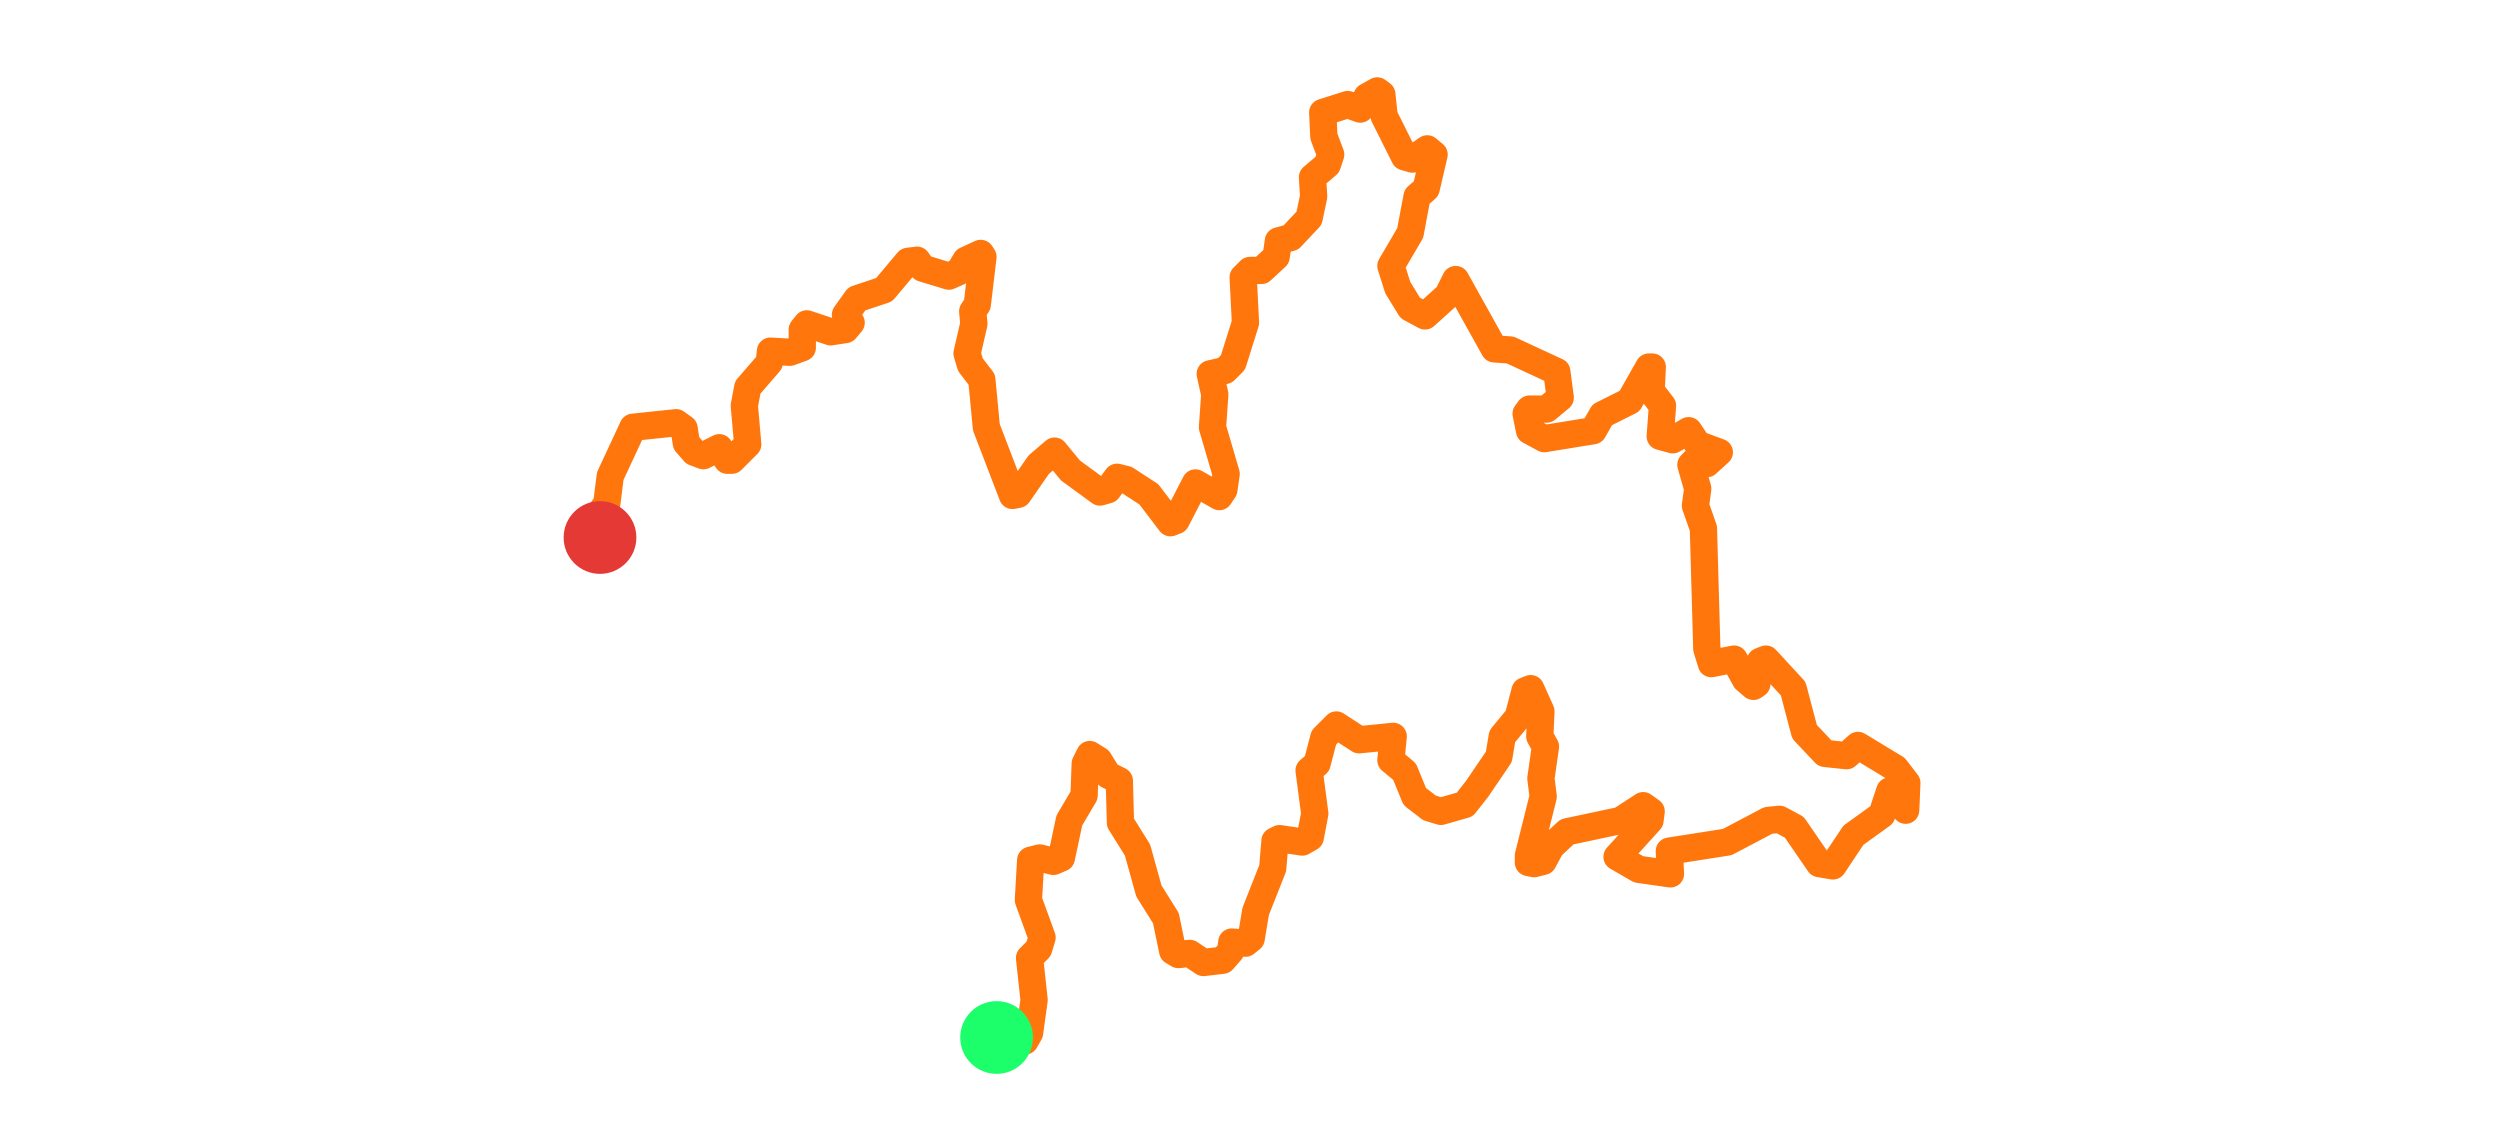
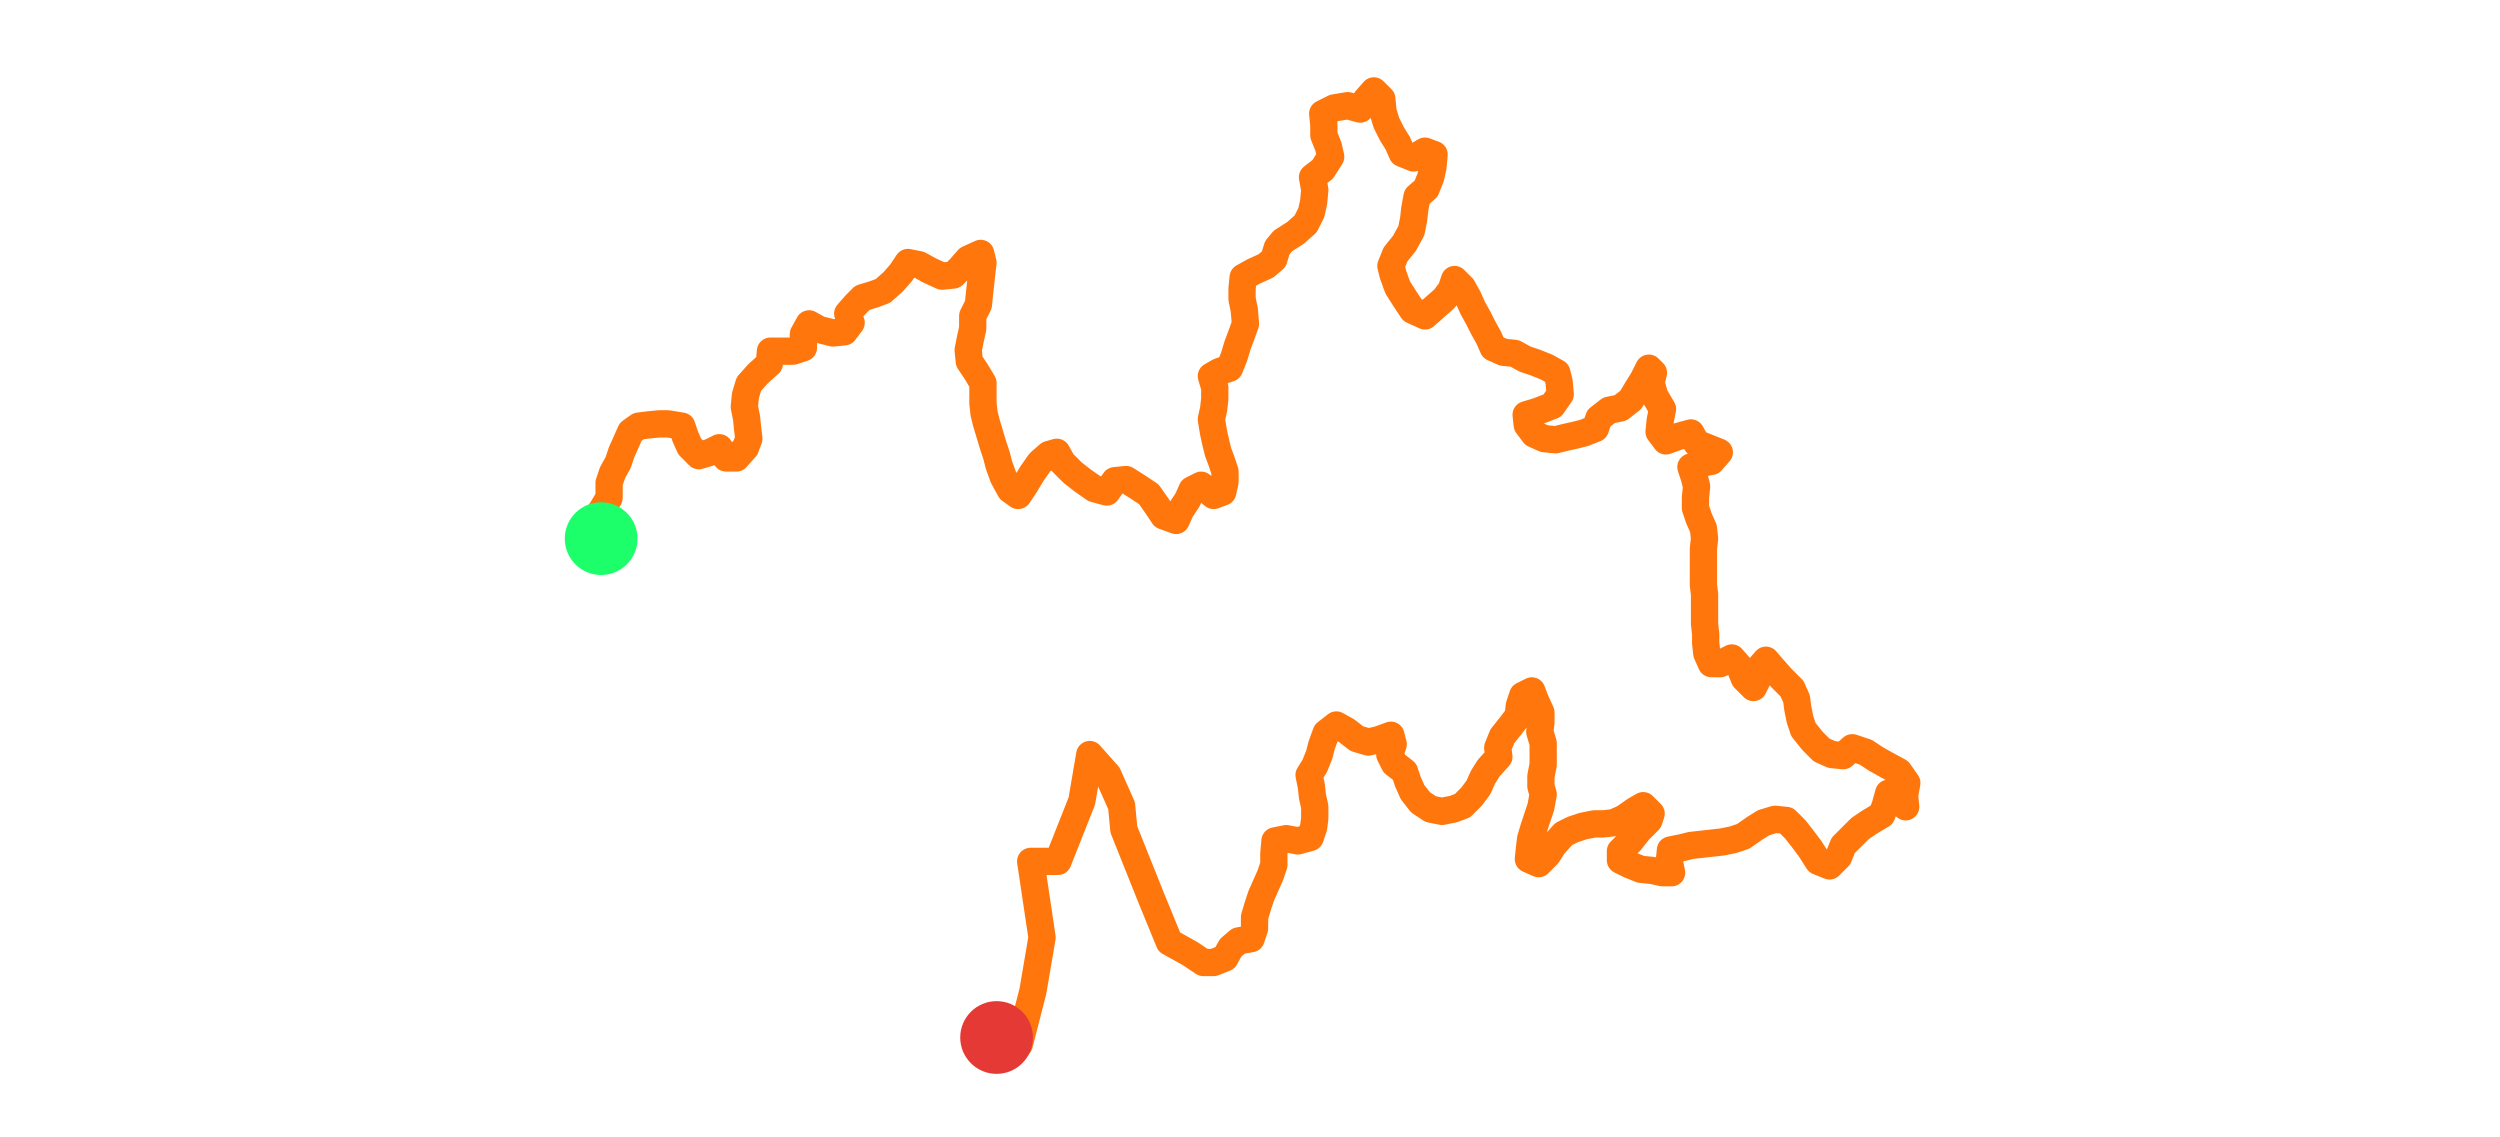
<svg xmlns="http://www.w3.org/2000/svg" width="220" height="100" viewBox="0 0 220 100">
-   <path d="M 87.7 91.3 L 89.2 92.0 L 90.2 91.6 L 90.6 90.9 L 91.0 88.0 L 90.6 84.3 L 91.4 83.5 L 91.7 82.5 L 90.5 79.2 L 90.7 75.7 L 91.5 75.5 L 92.7 75.8 L 93.4 75.5 L 94.1 72.2 L 95.4 70.0 L 95.5 67.2 L 95.9 66.4 L 96.7 66.9 L 97.5 68.2 L 98.5 68.7 L 98.6 72.4 L 100.1 74.8 L 101.1 78.4 L 102.6 80.8 L 103.2 83.7 L 103.7 84.0 L 104.7 83.9 L 105.9 84.7 L 107.6 84.5 L 108.3 83.7 L 108.4 82.9 L 109.6 83.0 L 110.1 82.6 L 110.5 80.2 L 112.0 76.4 L 112.2 74.0 L 112.6 73.8 L 114.6 74.1 L 115.3 73.7 L 115.7 71.6 L 115.2 67.8 L 115.9 67.2 L 116.5 64.9 L 117.6 63.8 L 119.6 65.1 L 122.6 64.8 L 122.4 66.9 L 123.6 67.9 L 124.5 70.1 L 125.8 71.1 L 126.8 71.4 L 128.9 70.8 L 130.0 69.4 L 131.9 66.6 L 132.2 64.8 L 133.6 63.1 L 134.2 60.8 L 134.7 60.6 L 135.6 62.6 L 135.5 64.8 L 136.0 65.7 L 135.6 68.5 L 135.8 70.1 L 134.5 75.3 L 134.5 75.9 L 135.0 76.0 L 135.8 75.8 L 136.5 74.5 L 137.9 73.2 L 142.6 72.2 L 144.6 70.9 L 145.3 71.4 L 145.2 72.2 L 142.3 75.4 L 144.2 76.5 L 147.0 76.9 L 146.9 74.9 L 152.0 74.1 L 155.6 72.2 L 156.6 72.1 L 157.9 72.8 L 160.1 76.0 L 161.3 76.2 L 163.1 73.5 L 165.6 71.7 L 166.3 69.6 L 167.0 69.7 L 167.7 71.3 L 167.8 68.9 L 166.8 67.6 L 163.5 65.6 L 162.5 66.5 L 160.6 66.3 L 158.8 64.4 L 157.8 60.6 L 155.4 58.0 L 154.9 58.2 L 154.6 60.2 L 154.3 60.4 L 153.6 59.8 L 152.6 58.0 L 150.6 58.4 L 150.2 57.1 L 149.9 46.5 L 149.2 44.5 L 149.4 43.0 L 148.8 40.9 L 149.1 40.6 L 150.2 40.8 L 151.3 39.8 L 149.4 39.1 L 148.6 37.9 L 147.2 38.7 L 146.1 38.4 L 146.3 35.7 L 145.3 34.4 L 145.4 32.3 L 145.1 32.3 L 143.4 35.3 L 141.0 36.5 L 140.2 37.9 L 135.9 38.6 L 134.6 37.9 L 134.3 36.4 L 134.6 36.0 L 136.1 36.0 L 137.3 35.0 L 137.0 32.7 L 132.9 30.8 L 131.5 30.7 L 128.1 24.6 L 127.4 26.0 L 125.4 27.8 L 124.1 27.1 L 123.0 25.3 L 122.4 23.4 L 124.1 20.5 L 124.7 17.3 L 125.5 16.6 L 126.2 13.6 L 125.6 13.1 L 124.3 14.0 L 123.6 13.8 L 121.8 10.2 L 121.6 8.3 L 121.2 8.0 L 120.3 8.5 L 119.7 9.6 L 118.6 9.2 L 116.4 9.9 L 116.5 12.0 L 117.1 13.6 L 116.8 14.5 L 115.5 15.6 L 115.6 17.3 L 115.2 19.2 L 113.6 20.9 L 112.5 21.2 L 112.3 22.6 L 111.0 23.8 L 110.0 23.8 L 109.4 24.4 L 109.6 28.4 L 108.5 31.9 L 107.8 32.6 L 106.5 32.9 L 106.9 34.7 L 106.7 37.6 L 107.9 41.7 L 107.7 43.1 L 107.3 43.7 L 105.2 42.5 L 103.5 45.8 L 103.0 46.0 L 101.1 43.5 L 99.1 42.2 L 98.3 42.0 L 97.5 43.1 L 96.8 43.3 L 94.2 41.4 L 92.8 39.7 L 91.4 40.9 L 89.6 43.5 L 89.1 43.6 L 86.8 37.6 L 86.4 33.4 L 85.4 32.1 L 85.1 31.1 L 85.7 28.5 L 85.6 27.4 L 86.0 26.8 L 86.5 22.6 L 86.3 22.3 L 85.0 22.9 L 84.4 23.9 L 83.5 24.3 L 81.2 23.6 L 80.7 22.9 L 79.9 23.0 L 77.8 25.5 L 75.4 26.3 L 74.4 27.7 L 74.9 28.4 L 74.4 29.0 L 73.1 29.2 L 71.0 28.5 L 70.6 29.0 L 70.6 30.6 L 69.5 31.0 L 67.8 30.9 L 67.7 31.9 L 65.8 34.1 L 65.5 35.7 L 65.8 39.1 L 64.4 40.5 L 64.0 40.5 L 63.3 39.4 L 61.9 40.1 L 61.1 39.8 L 60.4 39.0 L 60.2 37.7 L 59.5 37.2 L 55.7 37.6 L 53.7 41.9 L 53.4 44.3 L 52.2 46.0 L 52.8 47.3" fill="none" stroke="#ff6f00" stroke-width="2.4" stroke-linecap="round" stroke-linejoin="round" opacity="0.95" />
-   <circle cx="87.7" cy="91.3" r="3.2" fill="#1cff6b" />
-   <circle cx="52.8" cy="47.3" r="3.2" fill="#e53935" />
+   <path d="M 52.9 47.4 L 52.3 45.8 L 53.0 44.8 L 53.6 43.8 L 53.6 42.5 L 53.9 41.6 L 54.4 40.7 L 54.7 39.8 L 55.1 38.9 L 55.5 38.0 L 56.2 37.5 L 57.0 37.4 L 58.0 37.3 L 58.8 37.3 L 60.0 37.5 L 60.3 38.4 L 60.7 39.3 L 61.5 40.1 L 62.5 39.8 L 63.3 39.4 L 63.9 40.3 L 64.8 40.3 L 65.6 39.4 L 65.9 38.6 L 65.8 37.8 L 65.7 36.8 L 65.5 35.8 L 65.6 34.8 L 65.9 33.8 L 66.7 32.9 L 67.7 32.0 L 67.8 30.9 L 68.8 30.9 L 69.8 30.9 L 70.7 30.6 L 70.7 29.4 L 71.2 28.5 L 72.1 29.0 L 73.3 29.3 L 74.3 29.2 L 74.9 28.4 L 74.6 27.6 L 75.3 26.8 L 75.9 26.2 L 76.9 25.9 L 77.7 25.6 L 78.6 24.8 L 79.3 24.0 L 79.9 23.1 L 80.9 23.3 L 81.8 23.8 L 82.9 24.3 L 83.9 24.2 L 84.5 23.6 L 85.2 22.8 L 86.3 22.3 L 86.5 23.1 L 86.4 24.0 L 86.3 24.9 L 86.2 25.8 L 86.1 26.8 L 85.6 27.8 L 85.6 28.9 L 85.4 29.8 L 85.2 30.8 L 85.3 31.8 L 85.9 32.7 L 86.5 33.7 L 86.5 34.6 L 86.5 35.5 L 86.6 36.4 L 86.8 37.2 L 87.1 38.2 L 87.4 39.2 L 87.7 40.1 L 87.9 40.9 L 88.3 42.0 L 88.9 43.1 L 89.6 43.6 L 90.2 42.7 L 90.8 41.7 L 91.5 40.7 L 92.3 40.0 L 93.0 39.8 L 93.5 40.7 L 94.4 41.6 L 95.3 42.3 L 96.3 43.0 L 97.4 43.3 L 98.1 42.3 L 99.1 42.2 L 100.2 42.9 L 101.1 43.5 L 101.8 44.5 L 102.4 45.4 L 103.5 45.8 L 103.9 44.9 L 104.5 44.0 L 104.9 43.1 L 105.7 42.7 L 106.8 43.6 L 107.6 43.3 L 107.8 42.4 L 107.8 41.5 L 107.5 40.6 L 107.2 39.8 L 107.0 39.0 L 106.8 38.1 L 106.6 36.9 L 106.8 36.0 L 106.9 35.1 L 106.9 34.1 L 106.6 33.1 L 107.3 32.7 L 108.2 32.4 L 108.6 31.4 L 108.9 30.4 L 109.2 29.6 L 109.6 28.5 L 109.5 27.3 L 109.3 26.3 L 109.3 25.4 L 109.4 24.4 L 110.3 23.9 L 111.4 23.4 L 112.1 22.8 L 112.4 21.8 L 112.9 21.2 L 114.0 20.5 L 114.9 19.7 L 115.4 18.7 L 115.6 17.8 L 115.7 16.7 L 115.5 15.6 L 116.4 14.9 L 117.1 13.8 L 116.9 12.9 L 116.5 11.9 L 116.5 11.0 L 116.4 10.0 L 117.4 9.5 L 118.6 9.3 L 119.7 9.6 L 120.2 8.8 L 120.9 8.0 L 121.6 8.7 L 121.7 9.8 L 122.0 10.8 L 122.5 11.8 L 123.0 12.6 L 123.4 13.5 L 124.4 13.9 L 125.4 13.3 L 126.2 13.6 L 126.1 14.7 L 125.9 15.6 L 125.5 16.6 L 124.7 17.3 L 124.5 18.4 L 124.4 19.3 L 124.2 20.3 L 123.6 21.4 L 122.8 22.4 L 122.4 23.4 L 122.6 24.2 L 123.0 25.3 L 123.7 26.4 L 124.3 27.3 L 125.4 27.8 L 126.3 27.0 L 127.1 26.3 L 127.7 25.5 L 128.0 24.6 L 128.7 25.3 L 129.2 26.2 L 129.6 27.1 L 130.1 28.0 L 130.5 28.8 L 131.0 29.7 L 131.4 30.6 L 132.3 31.0 L 133.3 31.1 L 134.2 31.6 L 135.1 31.9 L 136.1 32.3 L 137.0 32.8 L 137.2 33.6 L 137.3 34.7 L 136.6 35.7 L 135.3 36.2 L 134.3 36.5 L 134.4 37.4 L 135.0 38.2 L 135.9 38.6 L 136.9 38.7 L 137.7 38.5 L 138.6 38.3 L 139.4 38.1 L 140.4 37.7 L 140.7 36.8 L 141.6 36.1 L 142.6 35.9 L 143.5 35.2 L 144.1 34.2 L 144.6 33.4 L 145.1 32.4 L 145.5 32.8 L 145.3 33.7 L 145.6 34.8 L 146.3 36.0 L 146.1 37.0 L 146.0 38.0 L 146.6 38.8 L 147.7 38.4 L 148.8 38.1 L 149.3 39.0 L 150.3 39.4 L 151.3 39.8 L 150.6 40.6 L 149.5 40.8 L 148.8 41.1 L 149.1 42.0 L 149.3 42.8 L 149.2 43.8 L 149.2 44.7 L 149.5 45.6 L 149.9 46.5 L 150.0 47.4 L 149.9 48.3 L 149.9 50.0 L 149.9 51.5 L 150.0 52.3 L 150.0 53.2 L 150.0 54.1 L 150.0 54.9 L 150.1 55.8 L 150.1 56.6 L 150.2 57.5 L 150.6 58.4 L 151.4 58.4 L 152.4 57.9 L 153.1 58.7 L 153.5 59.7 L 154.3 60.5 L 154.7 59.7 L 154.8 58.8 L 155.4 58.1 L 156.0 58.8 L 156.8 59.7 L 157.7 60.6 L 158.1 61.5 L 158.2 62.3 L 158.4 63.3 L 158.7 64.2 L 159.5 65.2 L 160.3 66.0 L 161.2 66.4 L 162.2 66.5 L 163.0 65.8 L 164.2 66.2 L 165.1 66.8 L 166.0 67.3 L 167.1 67.9 L 167.8 68.9 L 167.6 70.0 L 167.7 71.0 L 167.5 70.8 L 167.1 69.9 L 166.2 69.8 L 165.9 70.9 L 165.6 71.7 L 164.6 72.3 L 163.7 72.9 L 163.0 73.6 L 162.2 74.4 L 161.8 75.4 L 161.0 76.2 L 160.0 75.8 L 159.3 74.7 L 158.7 73.9 L 158.0 73.0 L 157.2 72.2 L 156.2 72.1 L 155.2 72.4 L 154.4 72.9 L 153.4 73.6 L 152.5 73.9 L 151.5 74.1 L 150.6 74.2 L 149.7 74.3 L 148.8 74.4 L 148.0 74.6 L 147.0 74.8 L 146.9 75.8 L 147.1 76.8 L 146.3 76.8 L 145.4 76.6 L 144.4 76.5 L 143.4 76.1 L 142.6 75.7 L 142.6 74.9 L 143.5 74.0 L 144.2 73.1 L 145.1 72.2 L 145.3 71.6 L 144.6 70.9 L 143.9 71.3 L 142.9 72.0 L 142.0 72.4 L 141.1 72.5 L 140.3 72.5 L 139.3 72.7 L 138.4 73.0 L 137.6 73.4 L 136.7 74.4 L 136.2 75.2 L 135.4 76.0 L 134.5 75.6 L 134.6 74.6 L 134.7 73.8 L 135.0 72.8 L 135.3 71.9 L 135.6 71.0 L 135.8 69.9 L 135.6 69.2 L 135.6 68.3 L 135.8 67.3 L 135.8 66.4 L 135.8 65.4 L 135.5 64.4 L 135.6 63.6 L 135.6 62.7 L 135.1 61.6 L 134.8 60.8 L 134.0 61.2 L 133.7 62.1 L 133.6 63.0 L 133.0 63.8 L 132.2 64.8 L 131.8 65.8 L 131.9 66.6 L 131.0 67.6 L 130.5 68.4 L 130.1 69.3 L 129.5 70.1 L 128.7 70.9 L 127.9 71.2 L 126.9 71.4 L 125.9 71.2 L 125.0 70.6 L 124.3 69.7 L 123.9 68.8 L 123.6 67.9 L 122.7 67.2 L 122.3 66.4 L 122.6 65.5 L 122.4 64.7 L 121.3 65.1 L 120.4 65.3 L 119.4 65.0 L 118.5 64.3 L 117.6 63.8 L 116.7 64.5 L 116.3 65.6 L 116.1 66.4 L 115.7 67.4 L 115.2 68.2 L 115.4 69.2 L 115.5 70.1 L 115.7 71.0 L 115.7 72.0 L 115.6 72.8 L 115.3 73.7 L 114.2 74.0 L 113.2 73.8 L 112.2 74.0 L 112.1 75.1 L 112.1 76.1 L 111.8 77.0 L 111.4 77.9 L 111.0 78.8 L 110.7 79.7 L 110.4 80.7 L 110.4 81.7 L 110.1 82.6 L 109.0 82.8 L 108.3 83.4 L 107.8 84.3 L 106.8 84.7 L 105.9 84.7 L 104.7 83.9 L 102.9 82.9 L 101.3 79.0 L 98.9 73.0 L 98.7 70.9 L 97.5 68.2 L 95.9 66.4 L 95.2 70.5 L 93.1 75.8 L 90.7 75.8 L 91.7 82.5 L 90.9 87.2 L 89.7 91.9" fill="none" stroke="#ff6f00" stroke-width="2.4" stroke-linecap="round" stroke-linejoin="round" opacity="0.95" />
+   <circle cx="52.9" cy="47.4" r="3.2" fill="#1cff6b" />
+   <circle cx="87.7" cy="91.3" r="3.2" fill="#e53935" />
</svg>
